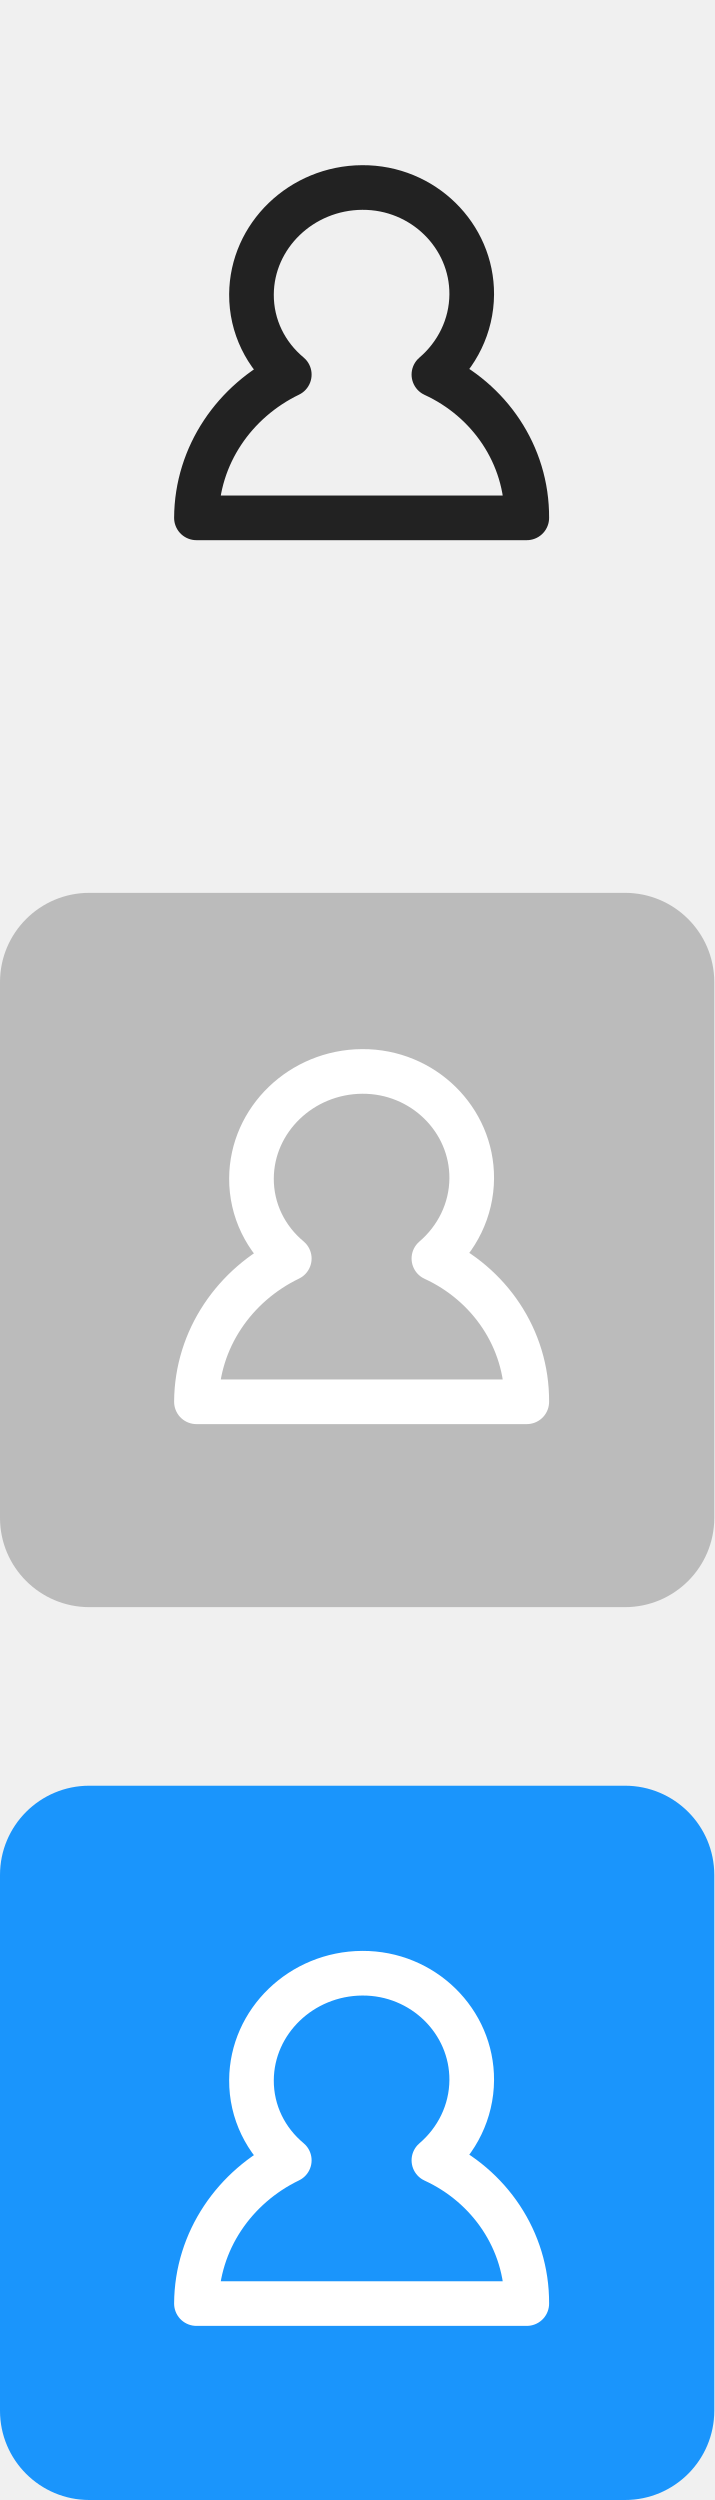
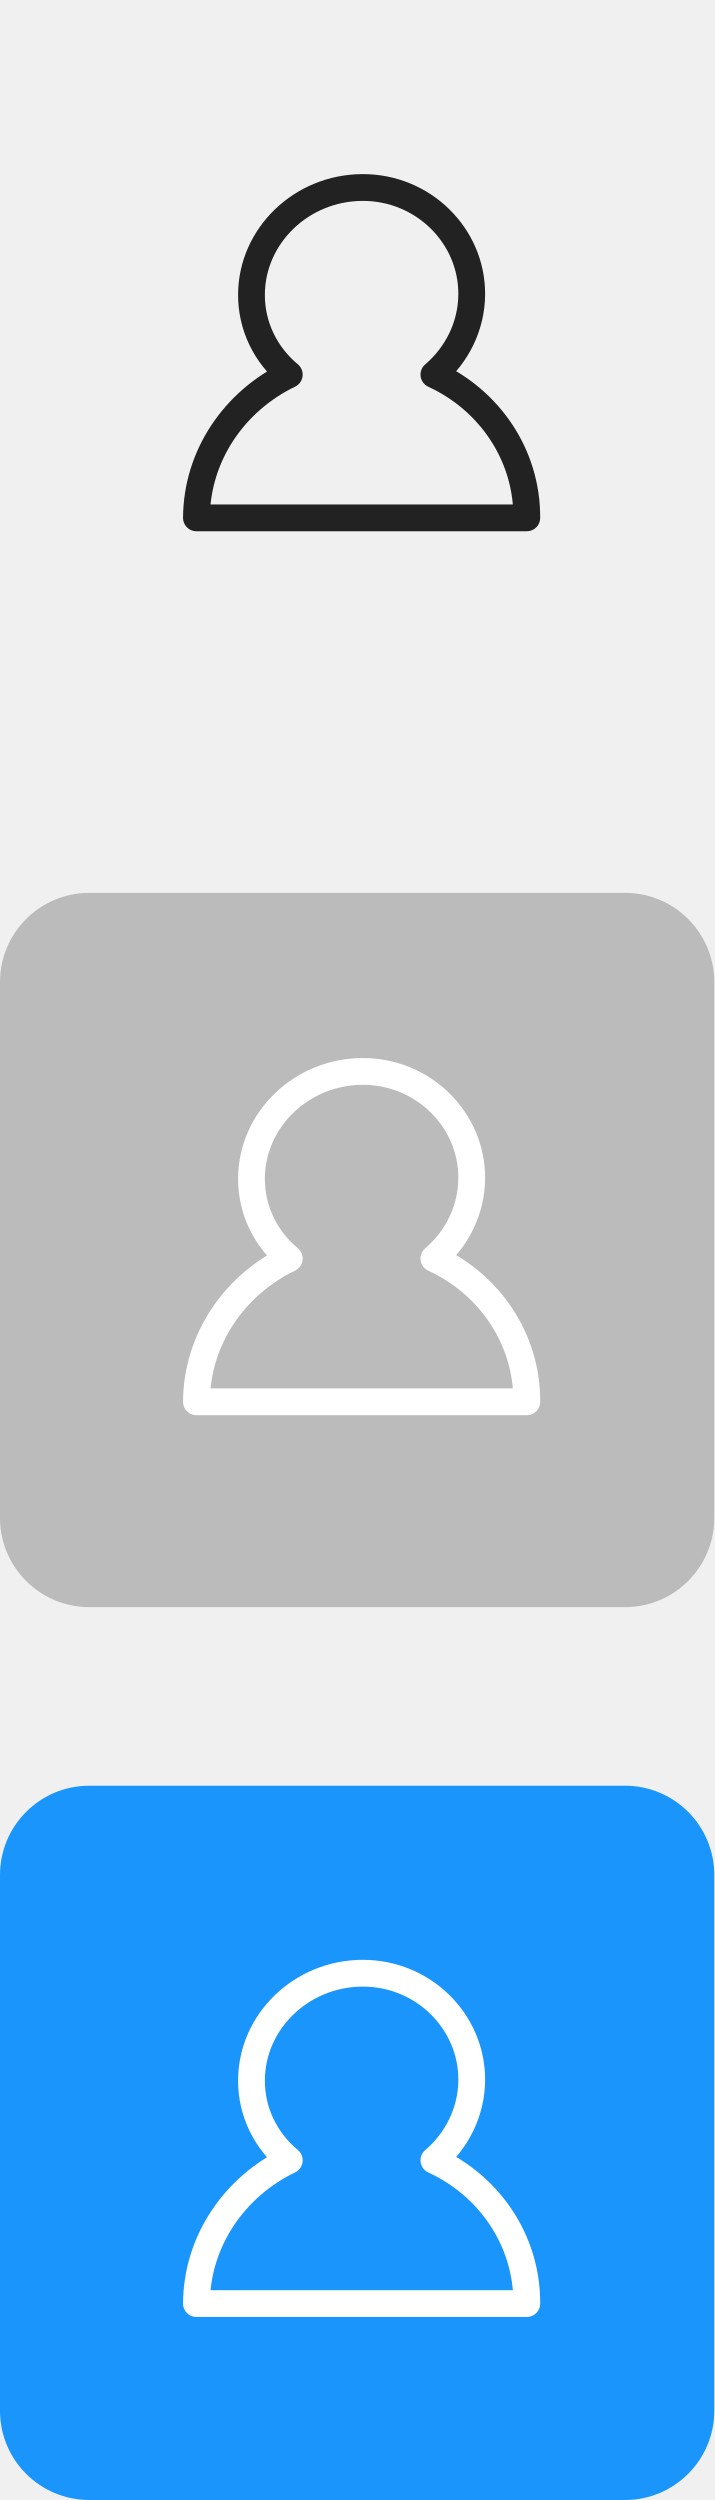
<svg xmlns="http://www.w3.org/2000/svg" viewBox="0 0 80 280" fill="none">
-   <path id="inactive" d="M48.596,41.954 C51.169,39.759 52.813,36.526 52.833,32.971 C52.871,26.399 47.381,20.962 40.57,21 C33.759,21.039 28.205,26.399 28.165,32.971 C28.144,36.574 29.792,39.787 32.399,41.954 C26.281,44.907 22.04,50.984 22,58 L59,58 C59.041,50.91 54.785,44.8 48.596,41.954 L48.596,41.954 Z" stroke="#222222" stroke-width="5" stroke-linecap="round" stroke-linejoin="round" />
+   <path id="inactive" d="M48.596,41.954 C51.169,39.759 52.813,36.526 52.833,32.971 C52.871,26.399 47.381,20.962 40.57,21 C33.759,21.039 28.205,26.399 28.165,32.971 C28.144,36.574 29.792,39.787 32.399,41.954 C26.281,44.907 22.04,50.984 22,58 L59,58 C59.041,50.91 54.785,44.8 48.596,41.954 L48.596,41.954 Z" stroke="#222222" stroke-width="3" stroke-linecap="round" stroke-linejoin="round" />
  <g id="hover" transform="translate(0, 100)">
    <rect fill="#BBBBBB" x="0" y="0" width="80" height="80" rx="10" />
-     <path d="M48.596,40.954 C51.169,38.759 52.813,35.526 52.833,31.971 C52.871,25.399 47.381,19.962 40.57,20 C33.759,20.039 28.205,25.399 28.165,31.971 C28.144,35.574 29.792,38.787 32.399,40.954 C26.281,43.907 22.04,49.984 22,57 L59,57 C59.041,49.91 54.785,43.8 48.596,40.954 L48.596,40.954 Z" stroke="#FFFFFF" stroke-width="5" stroke-linecap="round" stroke-linejoin="round" />
+     <path d="M48.596,40.954 C51.169,38.759 52.813,35.526 52.833,31.971 C52.871,25.399 47.381,19.962 40.57,20 C33.759,20.039 28.205,25.399 28.165,31.971 C28.144,35.574 29.792,38.787 32.399,40.954 C26.281,43.907 22.04,49.984 22,57 L59,57 C59.041,49.91 54.785,43.8 48.596,40.954 L48.596,40.954 Z" stroke="#FFFFFF" stroke-width="3" stroke-linecap="round" stroke-linejoin="round" />
  </g>
  <g id="active" transform="translate(0, 200)">
    <rect fill="#1A95FC" x="0" y="0" width="80" height="80" rx="10" />
-     <path d="M48.596,41.954 C51.169,39.759 52.813,36.526 52.833,32.971 C52.871,26.399 47.381,20.962 40.57,21 C33.759,21.039 28.205,26.399 28.165,32.971 C28.144,36.574 29.792,39.787 32.399,41.954 C26.281,44.907 22.04,50.984 22,58 L59,58 C59.041,50.91 54.785,44.8 48.596,41.954 L48.596,41.954 Z" stroke="#FFFFFF" stroke-width="5" stroke-linecap="round" stroke-linejoin="round" />
+     <path d="M48.596,41.954 C51.169,39.759 52.813,36.526 52.833,32.971 C52.871,26.399 47.381,20.962 40.57,21 C33.759,21.039 28.205,26.399 28.165,32.971 C28.144,36.574 29.792,39.787 32.399,41.954 C26.281,44.907 22.04,50.984 22,58 L59,58 C59.041,50.91 54.785,44.8 48.596,41.954 L48.596,41.954 Z" stroke="#FFFFFF" stroke-width="3" stroke-linecap="round" stroke-linejoin="round" />
  </g>
</svg>
